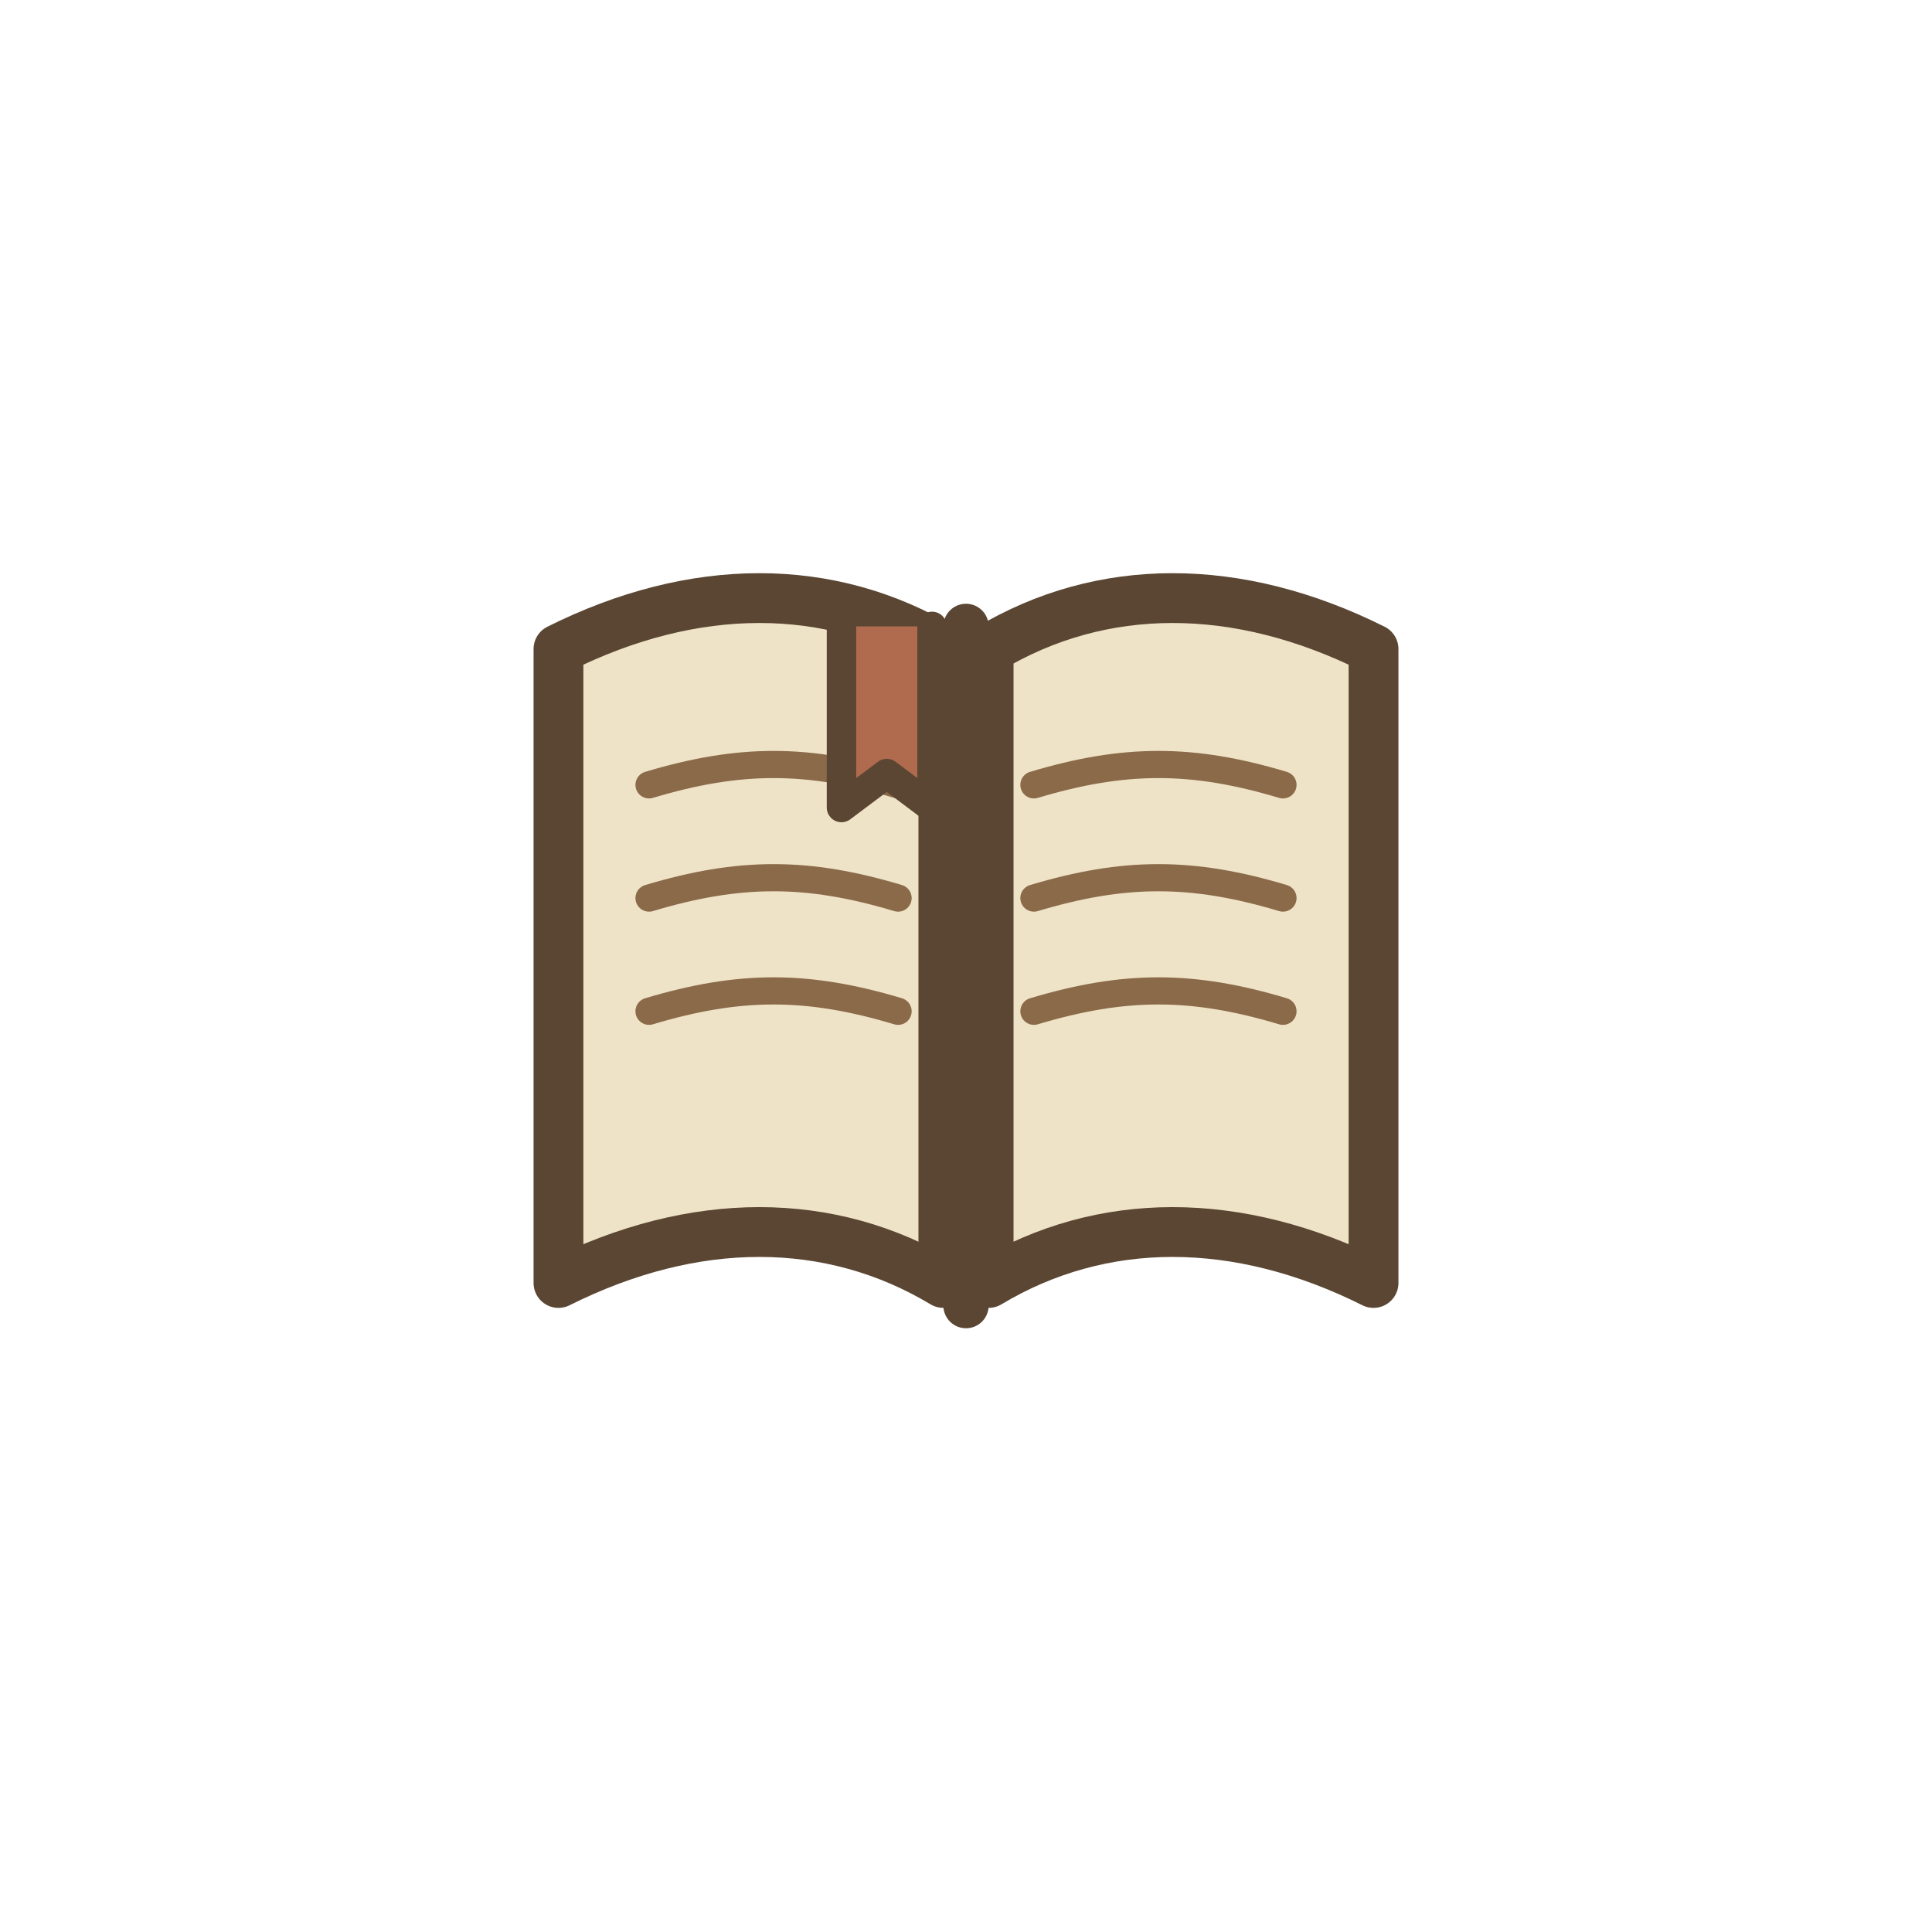
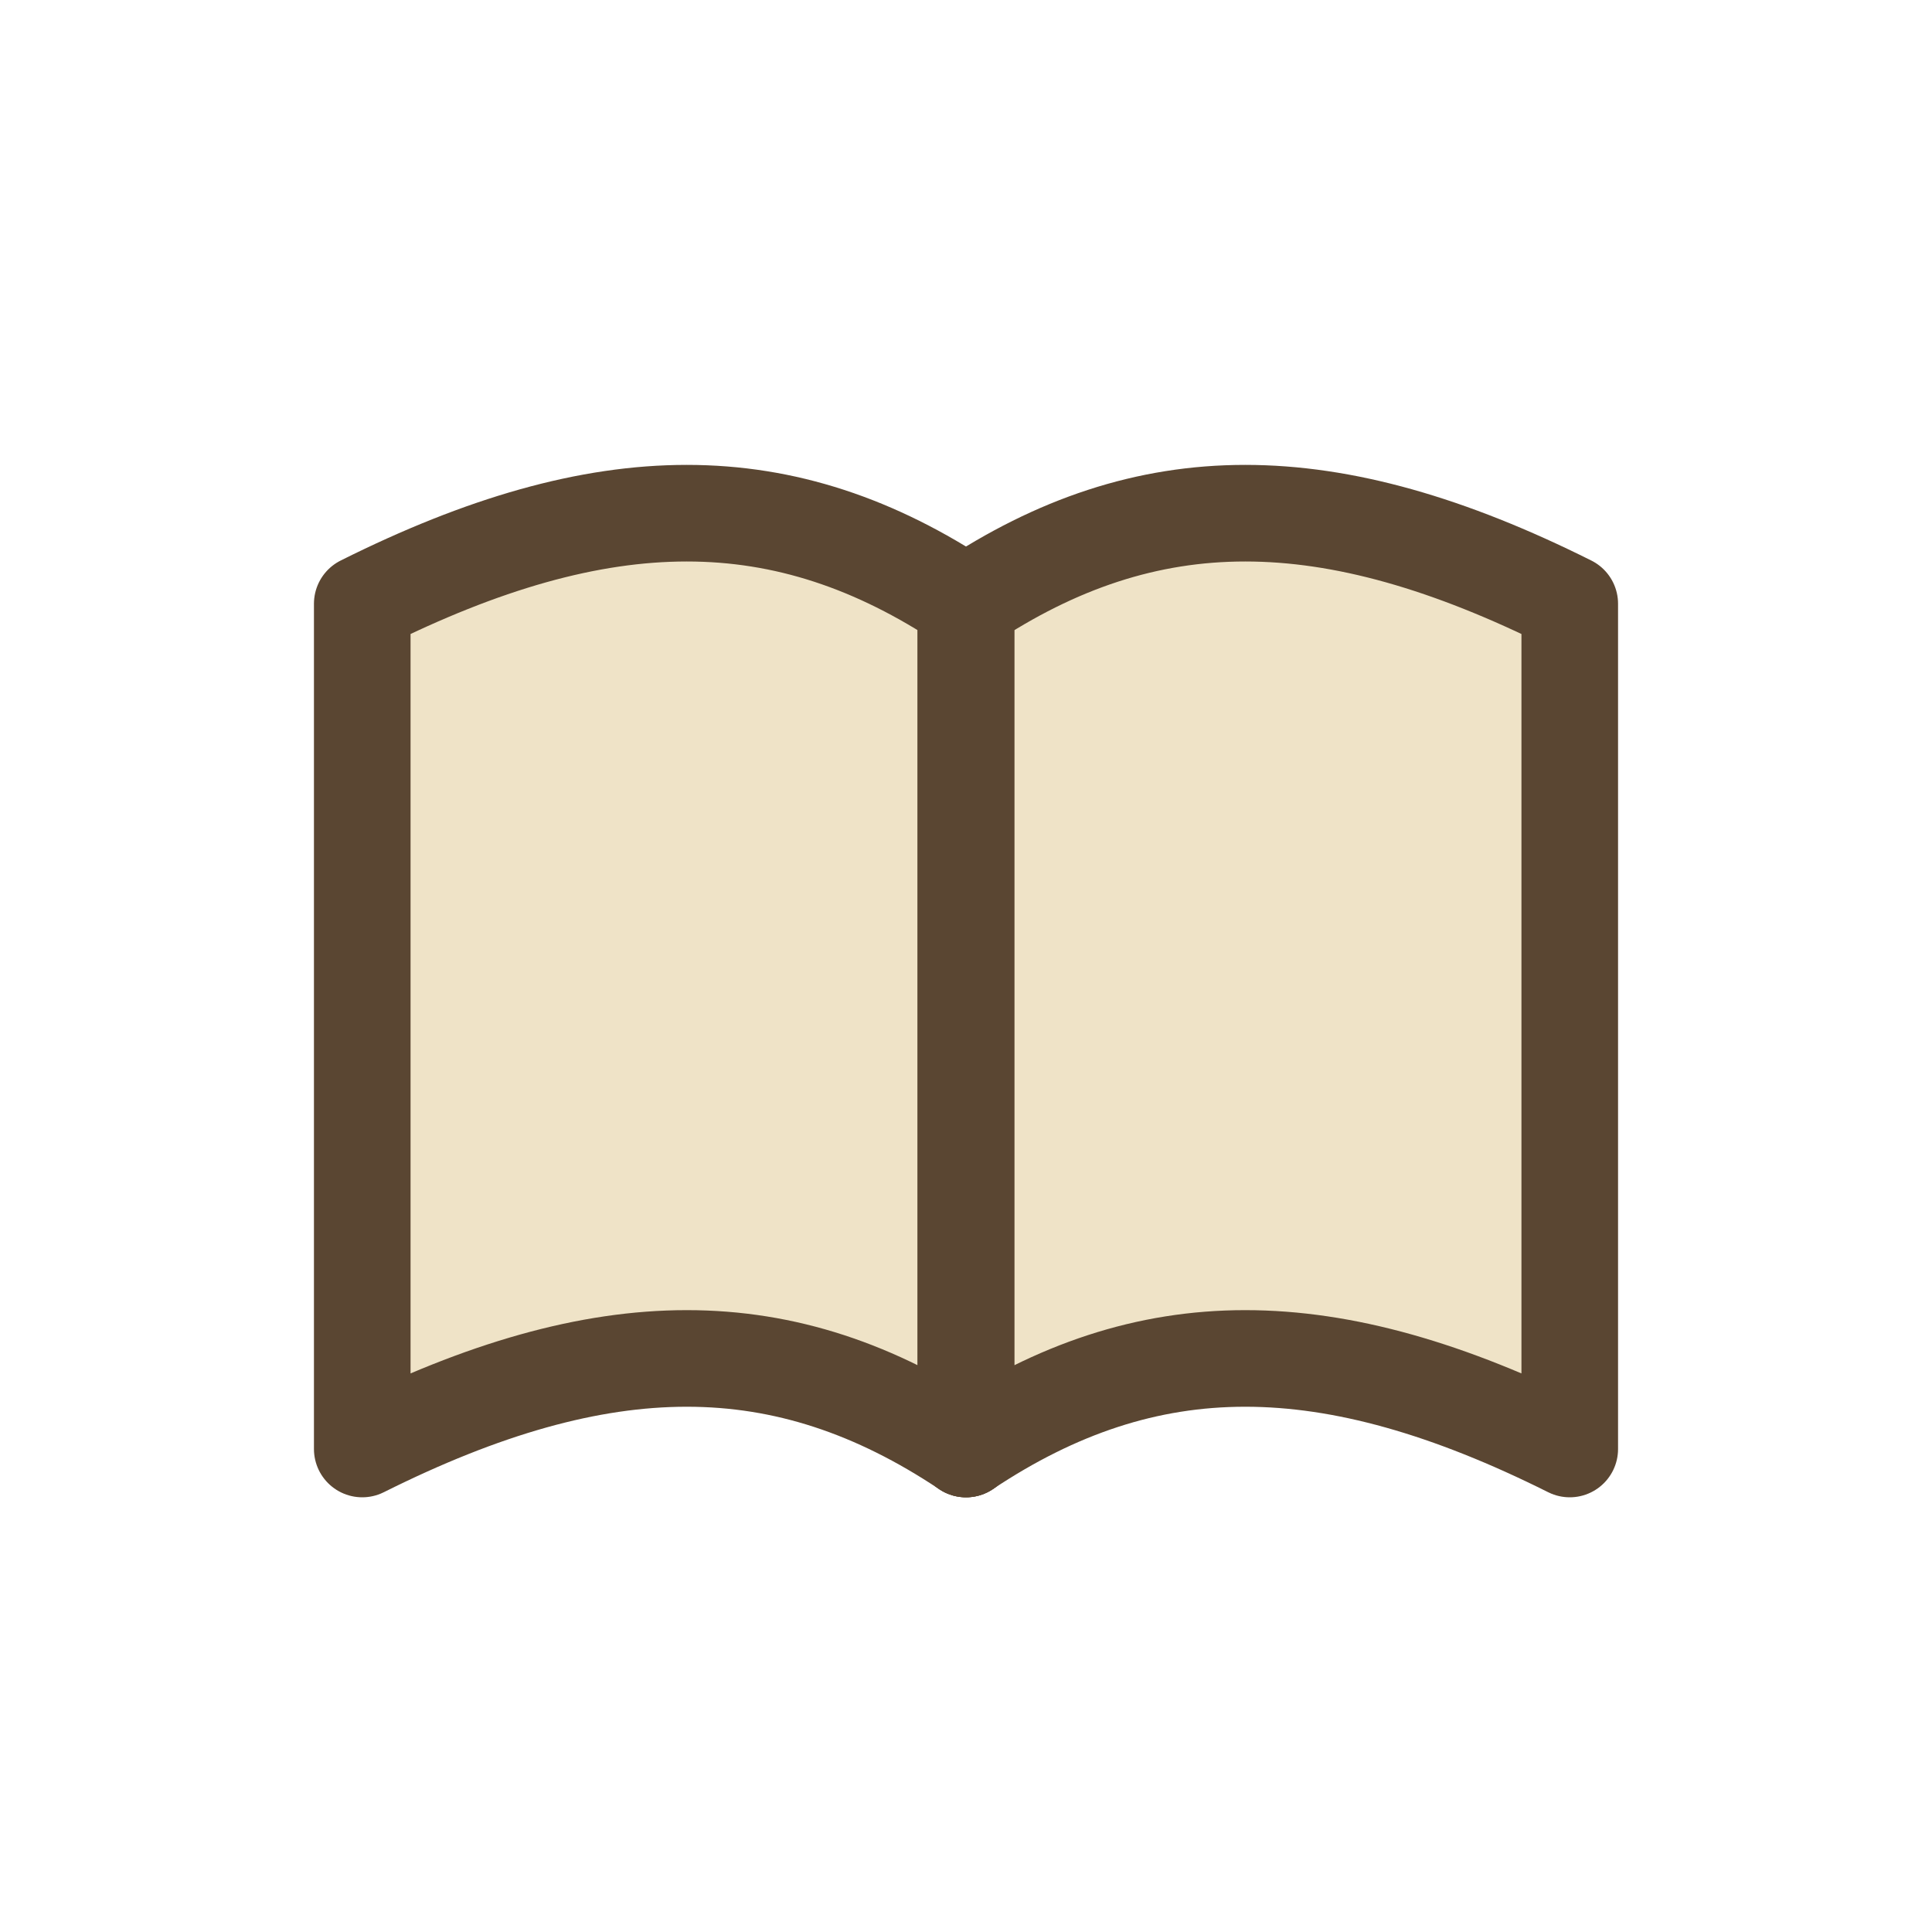
- <svg xmlns="http://www.w3.org/2000/svg" viewBox="0 0 64 64" width="64" height="64" aria-label="book">
-   <g transform="translate(8,8) scale(0.75)" fill="none" stroke-linecap="round" stroke-linejoin="round">
-     <path d="M14 18              C20 15, 26 15, 31 18              L31 46              C26 43, 20 43, 14 46              Z" fill="#efe3c7" stroke="#5a4632" stroke-width="2.2" />
-     <path d="M33 18              C38 15, 44 15, 50 18              L50 46              C44 43, 38 43, 33 46              Z" fill="#efe3c7" stroke="#5a4632" stroke-width="2.2" />
-     <path d="M32 17 L32 47" stroke="#5a4632" stroke-width="2" />
-     <path d="M18 24 C22 22.8, 25 22.8, 29 24" stroke="#8a6a49" stroke-width="1.2" />
-     <path d="M18 29 C22 27.8, 25 27.8, 29 29" stroke="#8a6a49" stroke-width="1.2" />
-     <path d="M18 34 C22 32.8, 25 32.8, 29 34" stroke="#8a6a49" stroke-width="1.2" />
-     <path d="M35 24 C39 22.8, 42 22.8, 46 24" stroke="#8a6a49" stroke-width="1.2" />
-     <path d="M35 29 C39 27.8, 42 27.8, 46 29" stroke="#8a6a49" stroke-width="1.2" />
-     <path d="M35 34 C39 32.8, 42 32.8, 46 34" stroke="#8a6a49" stroke-width="1.2" />
-     <path d="M30.5 17 L30.5 25 L28.5 23.5 L26.5 25 L26.5 17" fill="#b06a4e" stroke="#5a4632" stroke-width="1.3" />
+ <svg xmlns="http://www.w3.org/2000/svg" viewBox="0 0 32 32" width="32" height="32" aria-label="book">
+   <g fill="none" stroke-linecap="round" stroke-linejoin="round">
+     <path d="M6 10              C10 8, 13 8, 16 10              L16 24              C13 22, 10 22, 6 24              Z" fill="#efe3c7" stroke="#5a4632" stroke-width="1.6" />
+     <path d="M16 10              C19 8, 22 8, 26 10              L26 24              C22 22, 19 22, 16 24              Z" fill="#efe3c7" stroke="#5a4632" stroke-width="1.6" />
+     <path d="M16 10 L16 24" stroke="#5a4632" stroke-width="1.6" />
  </g>
</svg>
